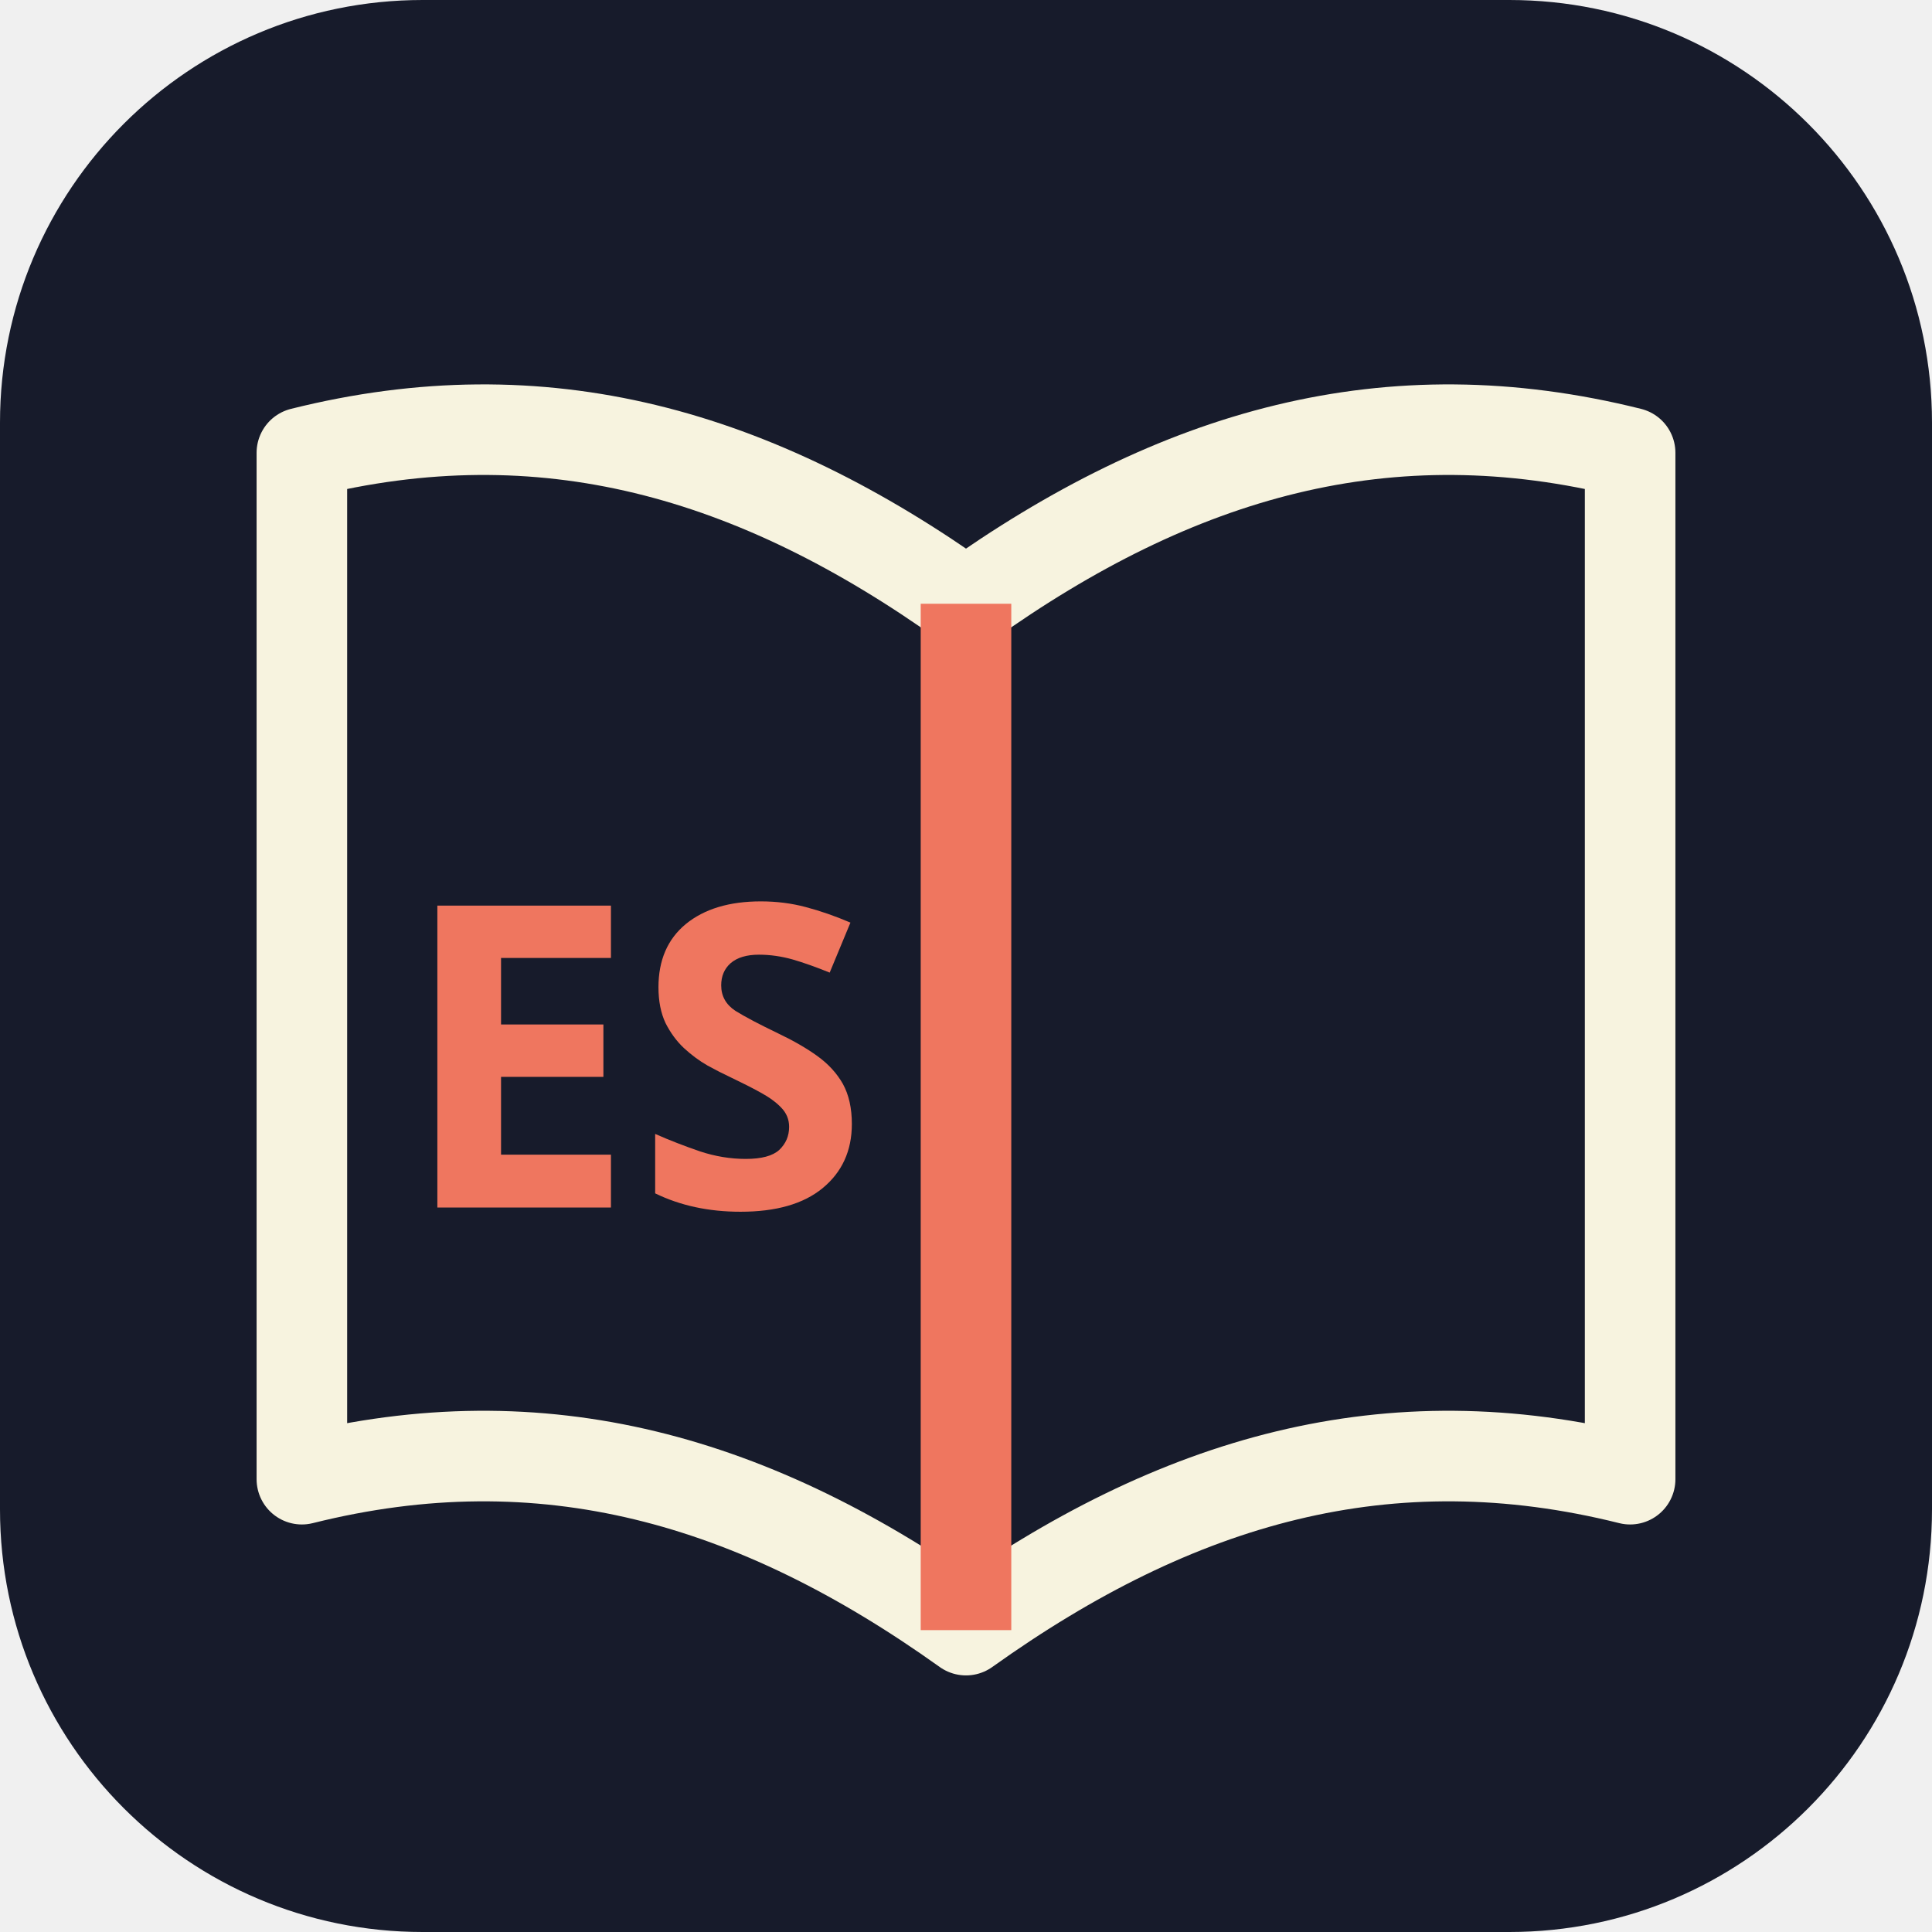
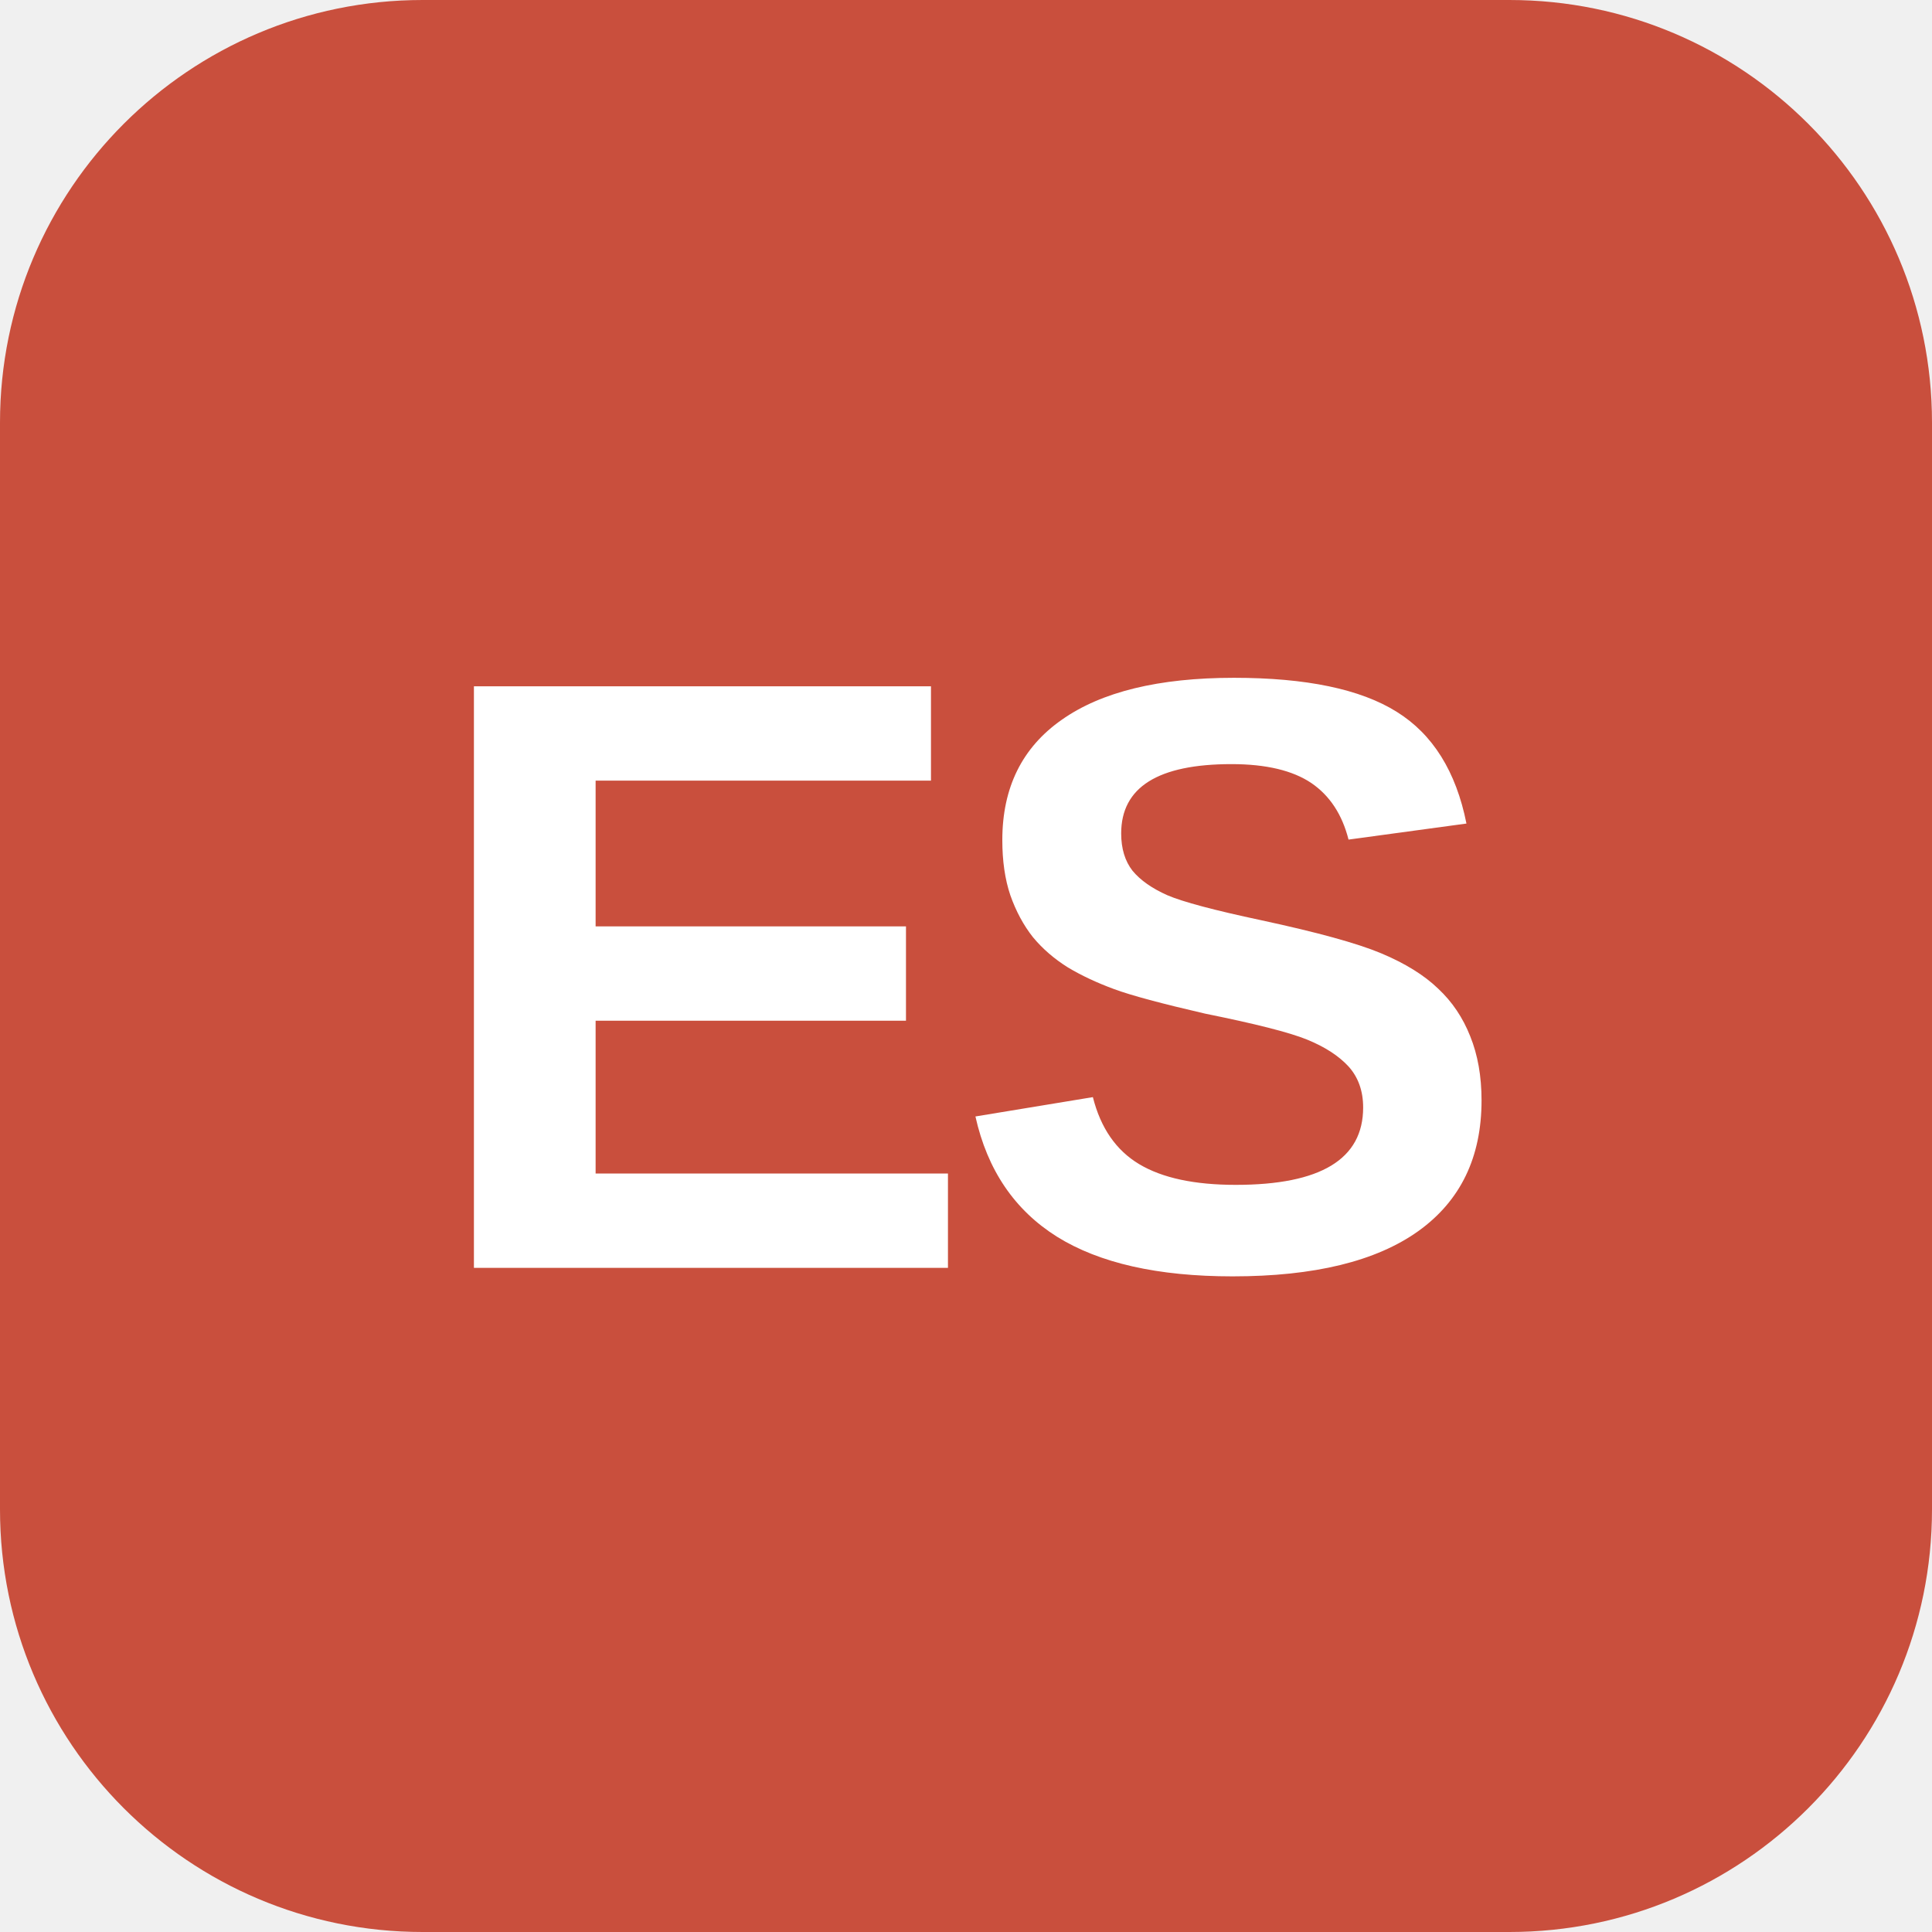
<svg xmlns="http://www.w3.org/2000/svg" viewBox="0 0 64 64">
-   <rect width="64" height="64" rx="14" fill="#171b2b" />
-   <path d="M10 15c8-2 15 0 22 5 7-5 14-7 22-5v34c-8-2-15 0-22 5-7-5-14-7-22-5V15Z" fill="none" stroke="#f7f3df" stroke-width="3" stroke-linejoin="round" />
-   <path d="M32 20v34" stroke="#ef765f" stroke-width="3" />
-   <text x="21" y="40" fill="#ef765f" font-family="system-ui, sans-serif" font-size="14" font-weight="800" text-anchor="middle">ES</text>
+   <rect width="64" height="64" rx="14" fill="#c94f3d" />
+   <text x="32" y="42" fill="#fff" font-family="Arial, sans-serif" font-size="28" font-weight="900" letter-spacing="-1" text-anchor="middle">ES</text>
</svg>
